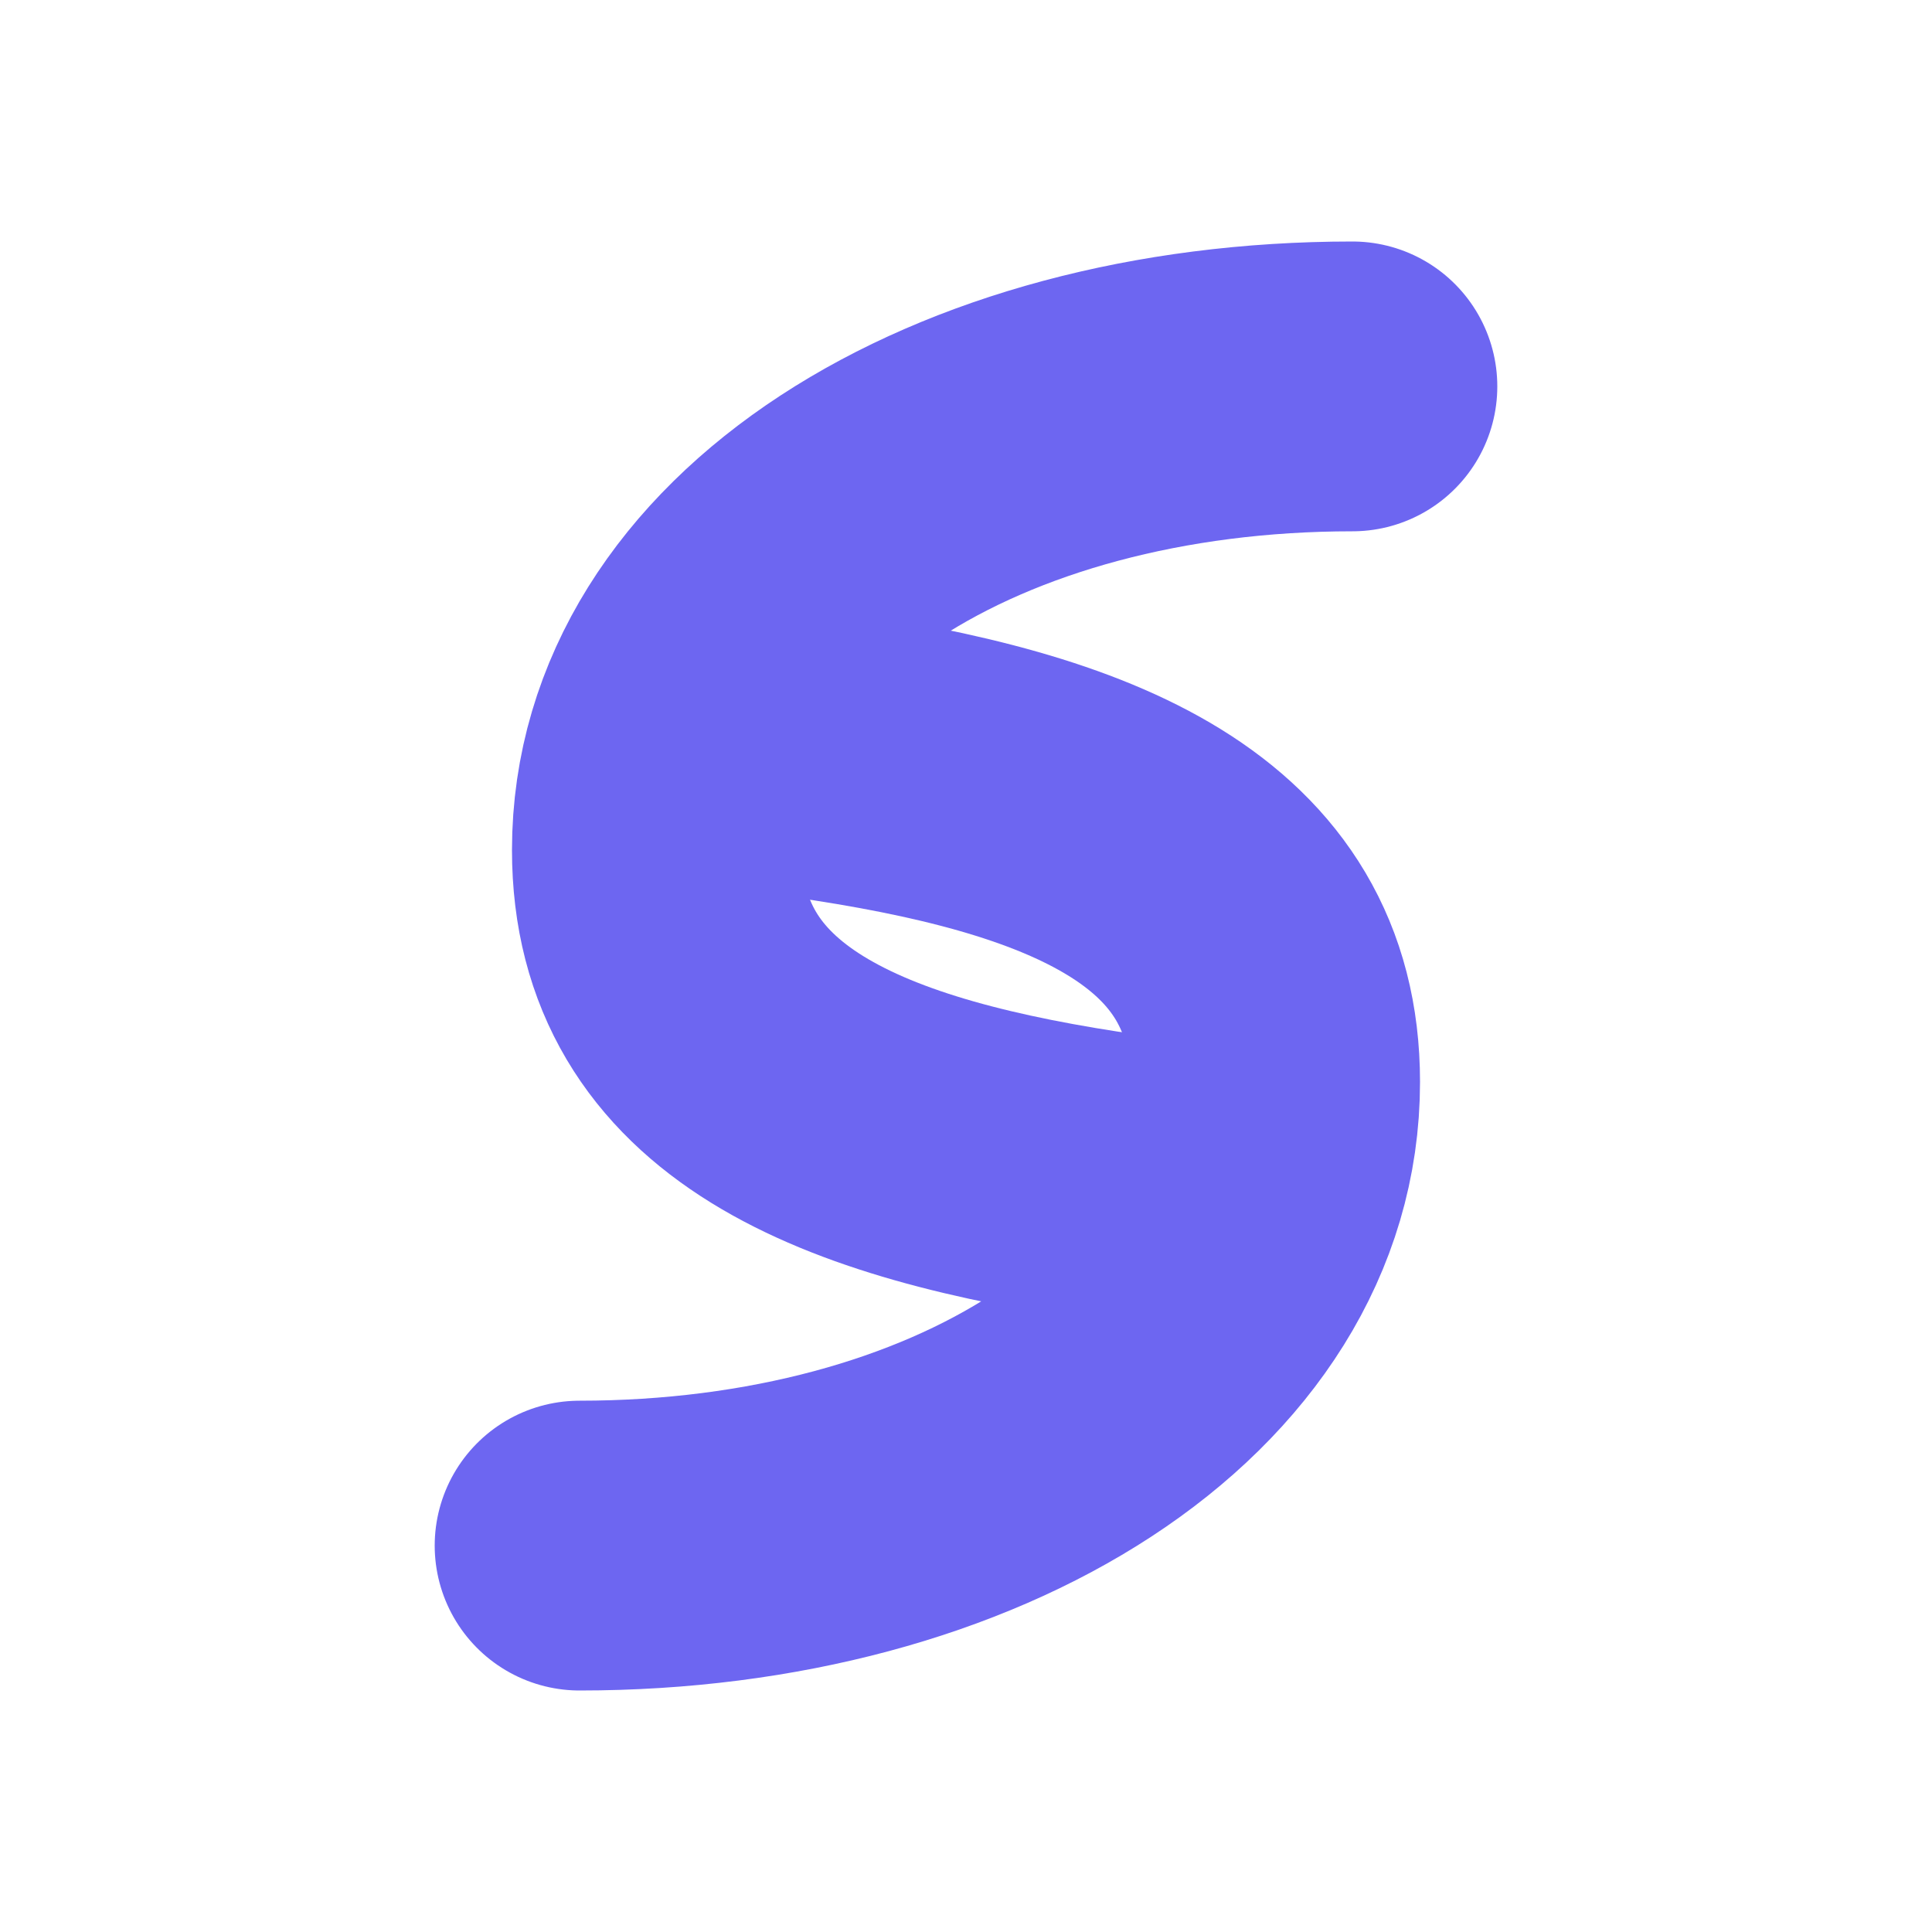
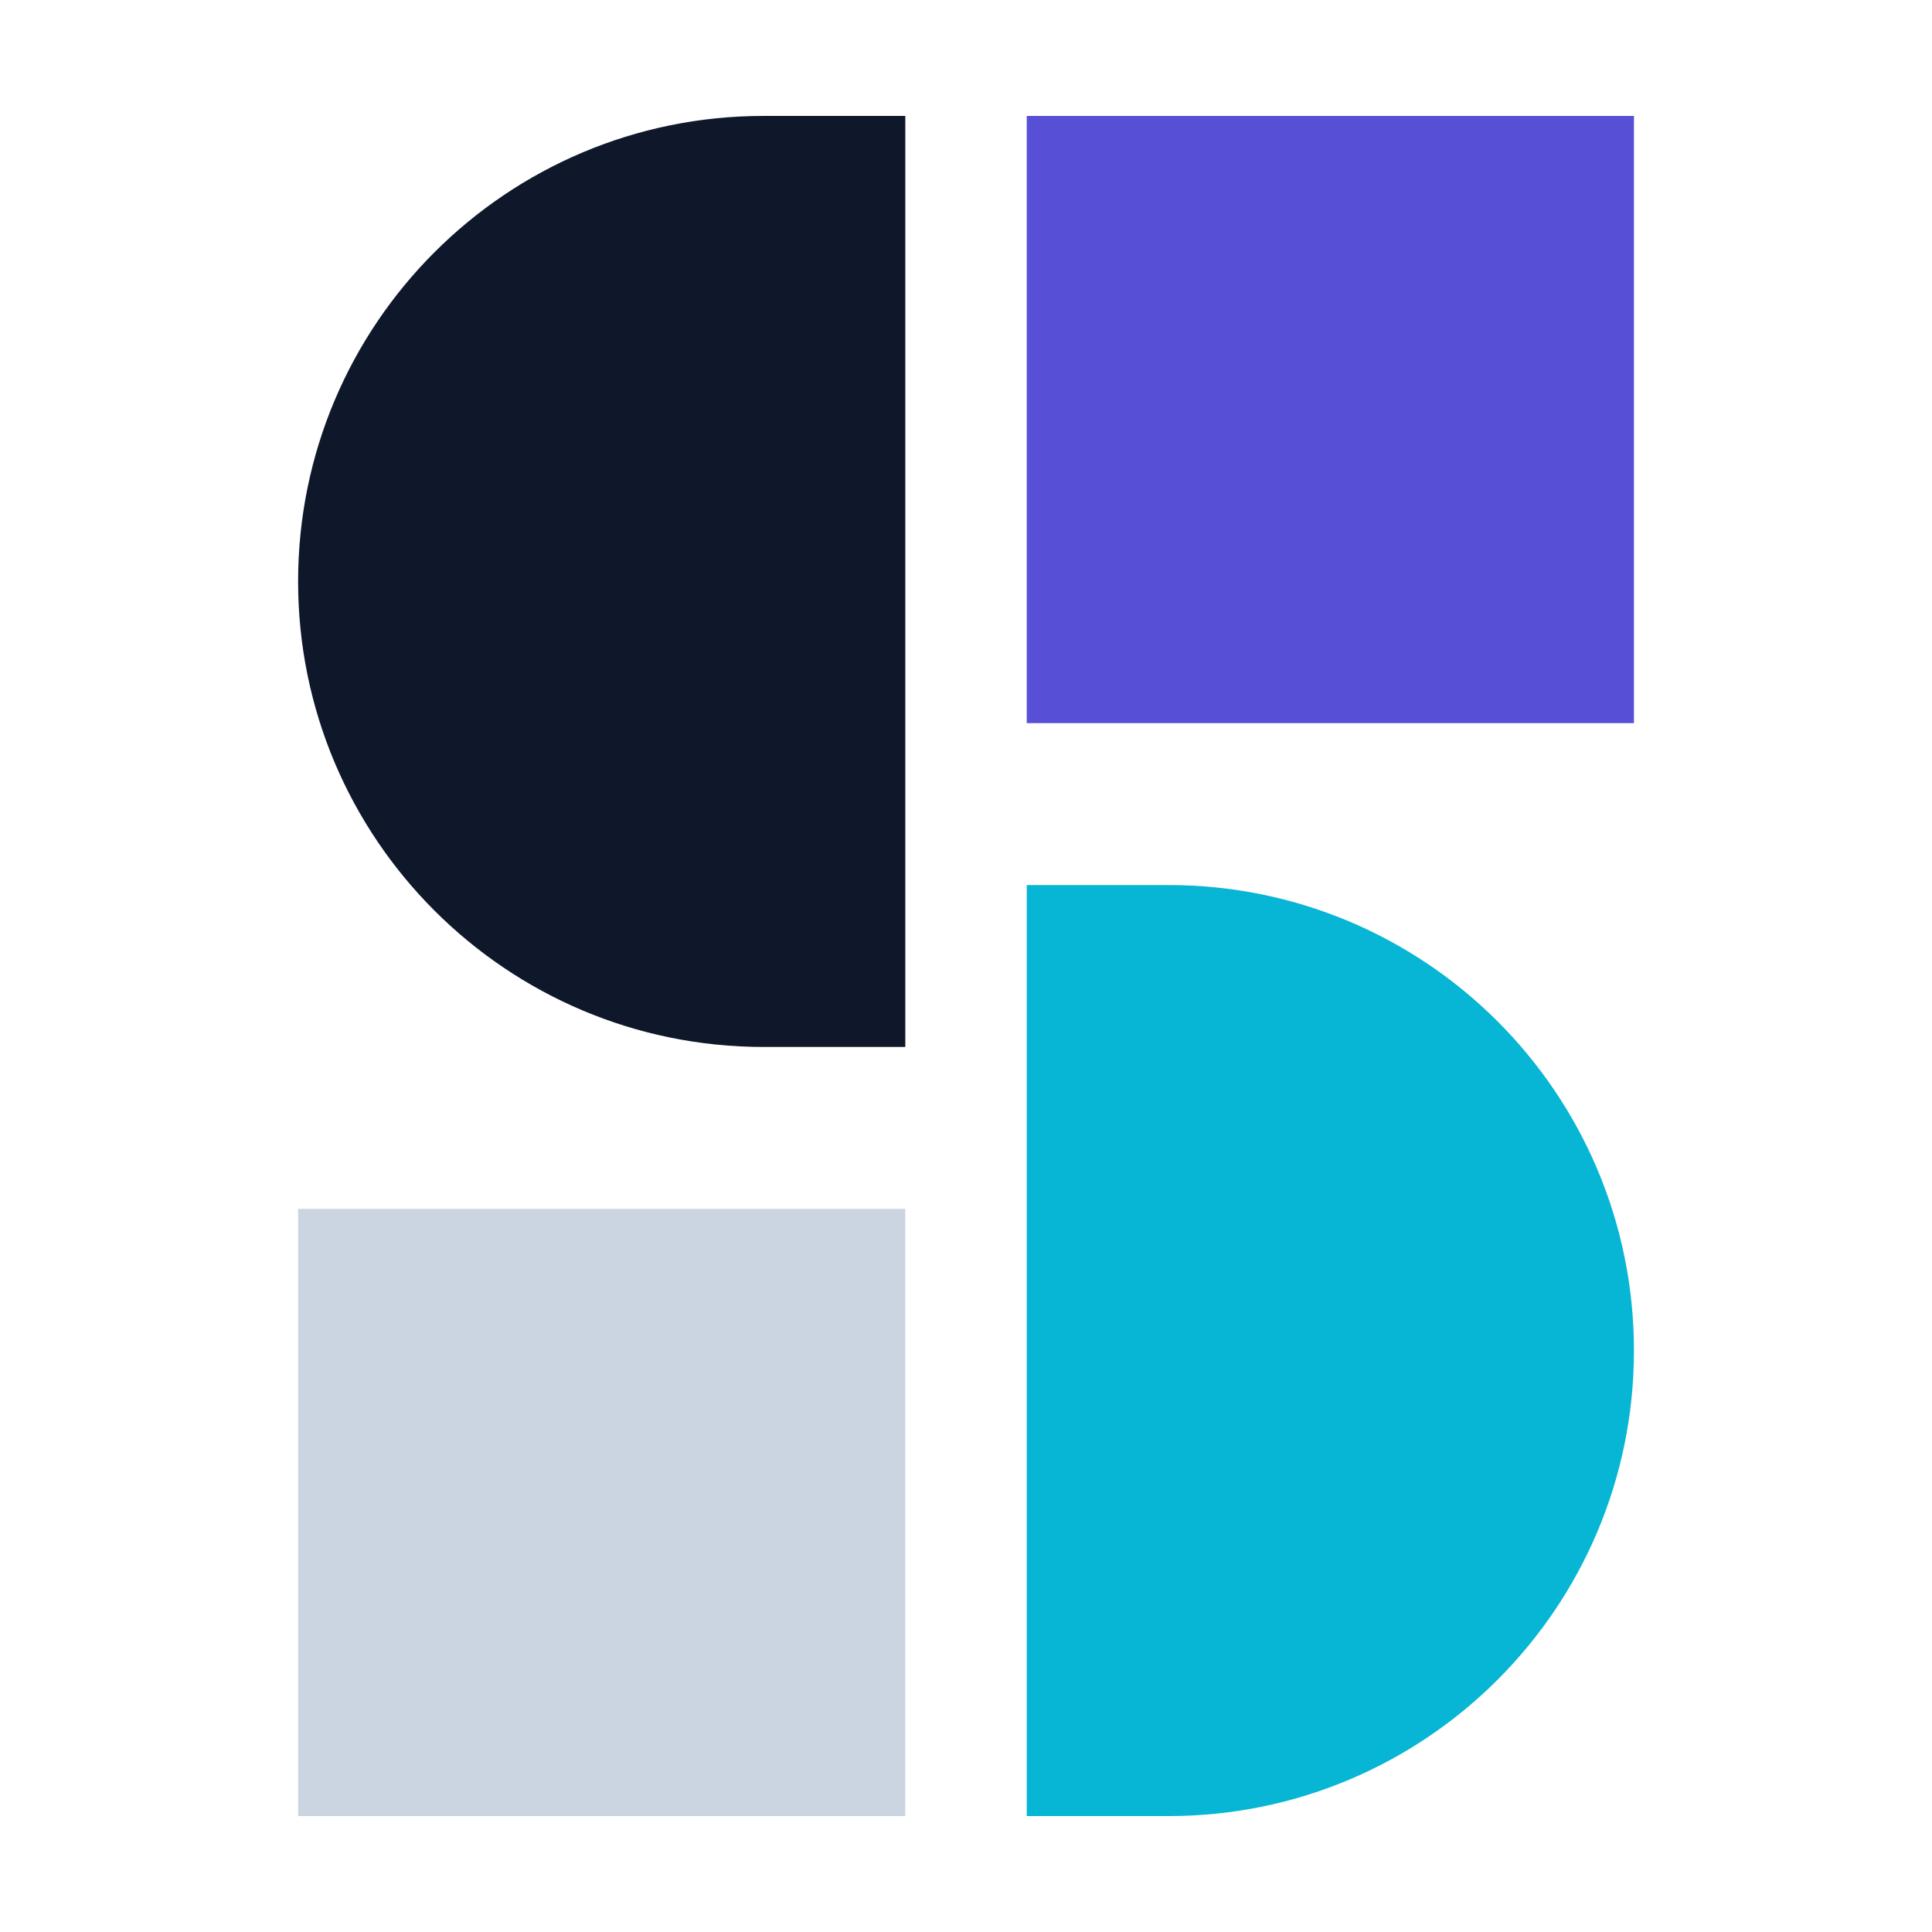
- <svg xmlns="http://www.w3.org/2000/svg" width="32" height="32" viewBox="0 0 100 100" role="img" aria-labelledby="solidiom-favicon-title">
-   <path d="M 70 20        C 50 20, 34 30, 34 44        C 34 55, 44 59, 58 61" fill="none" stroke="#6D66F1" stroke-width="15" stroke-linecap="round" />
-   <path d="M 30 80        C 50 80, 66 70, 66 56        C 66 45, 56 41, 42 39" fill="none" stroke="#6D66F1" stroke-width="15" stroke-linecap="round" />
+ <svg xmlns="http://www.w3.org/2000/svg" width="100" height="100" viewBox="0 0 100 100" fill="none" role="img" aria-labelledby="solidiom-favicon-title">
+   <g transform="translate(15.43 6) scale(0.52381)">
+     <path d="M60 0H46a46 46 0 0 0 0 92h14z" fill="#0F172A" />
+     <rect x="72" y="0" width="60" height="60" fill="#5750D6" />
+     <rect x="0" y="108" width="60" height="60" fill="#CBD5E1" />
+     <path d="M72 76h14a46 46 0 0 1 0 92H72z" fill="#06B6D4" />
+   </g>
</svg>
